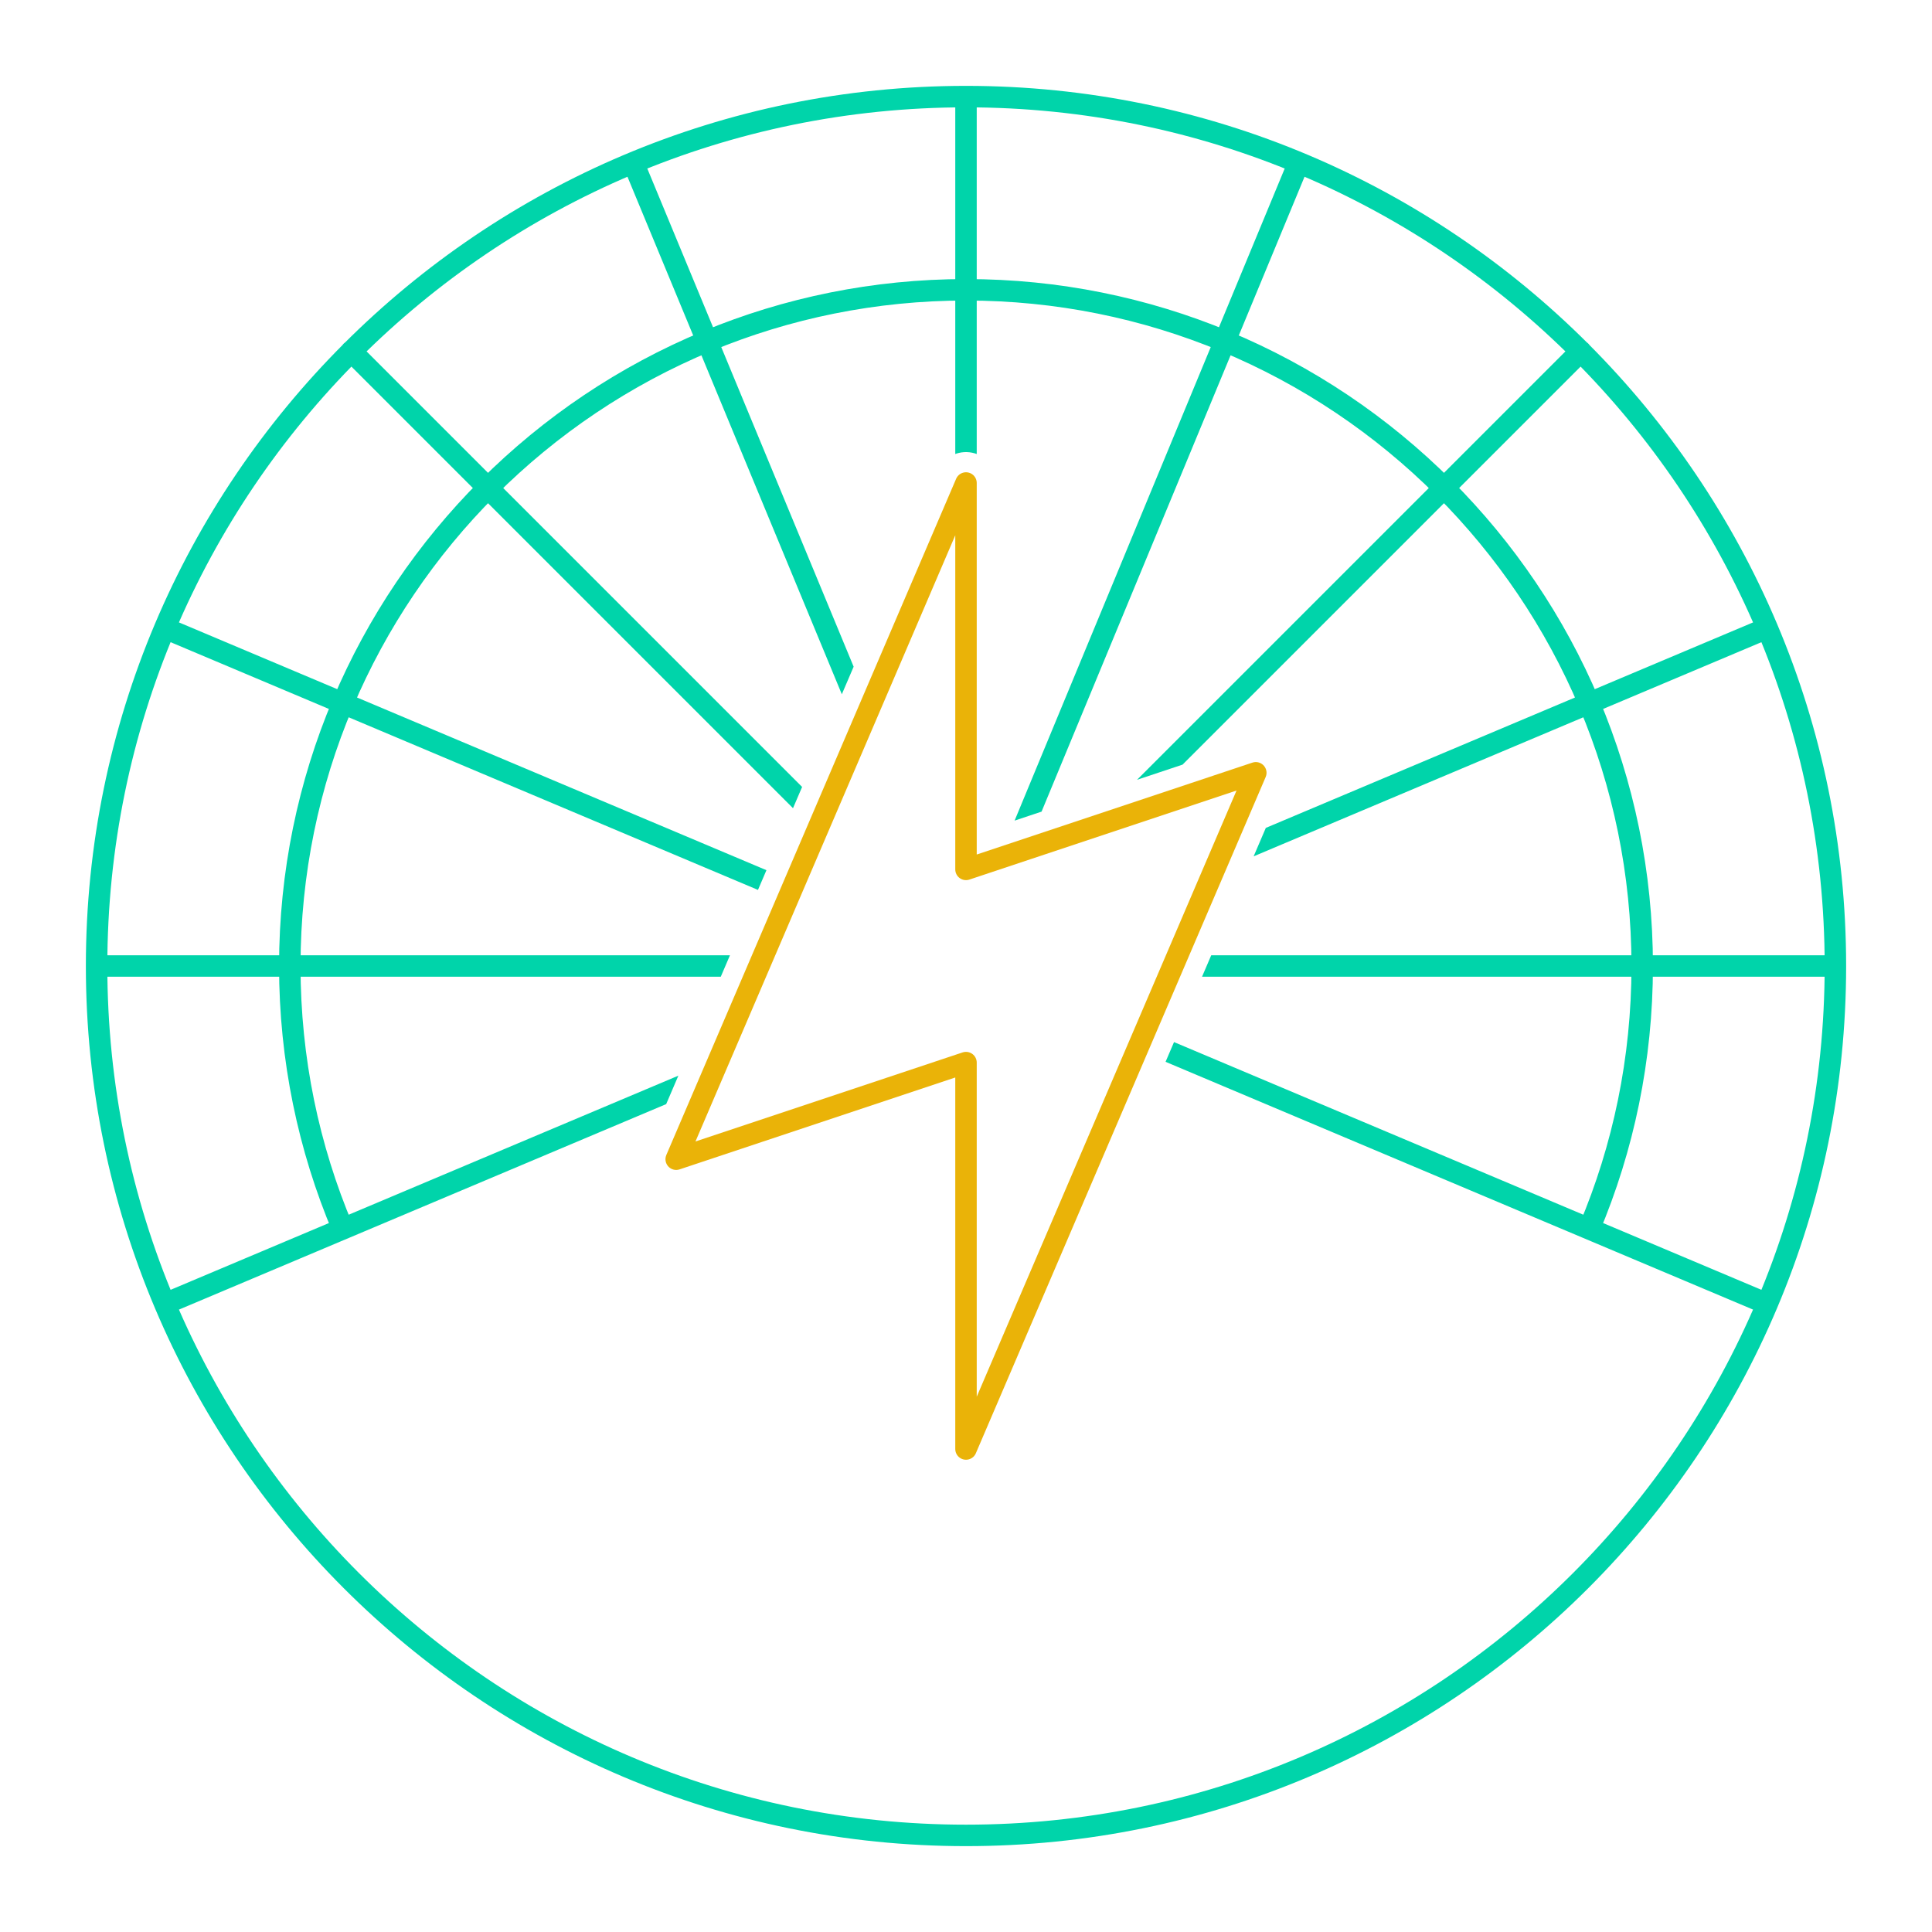
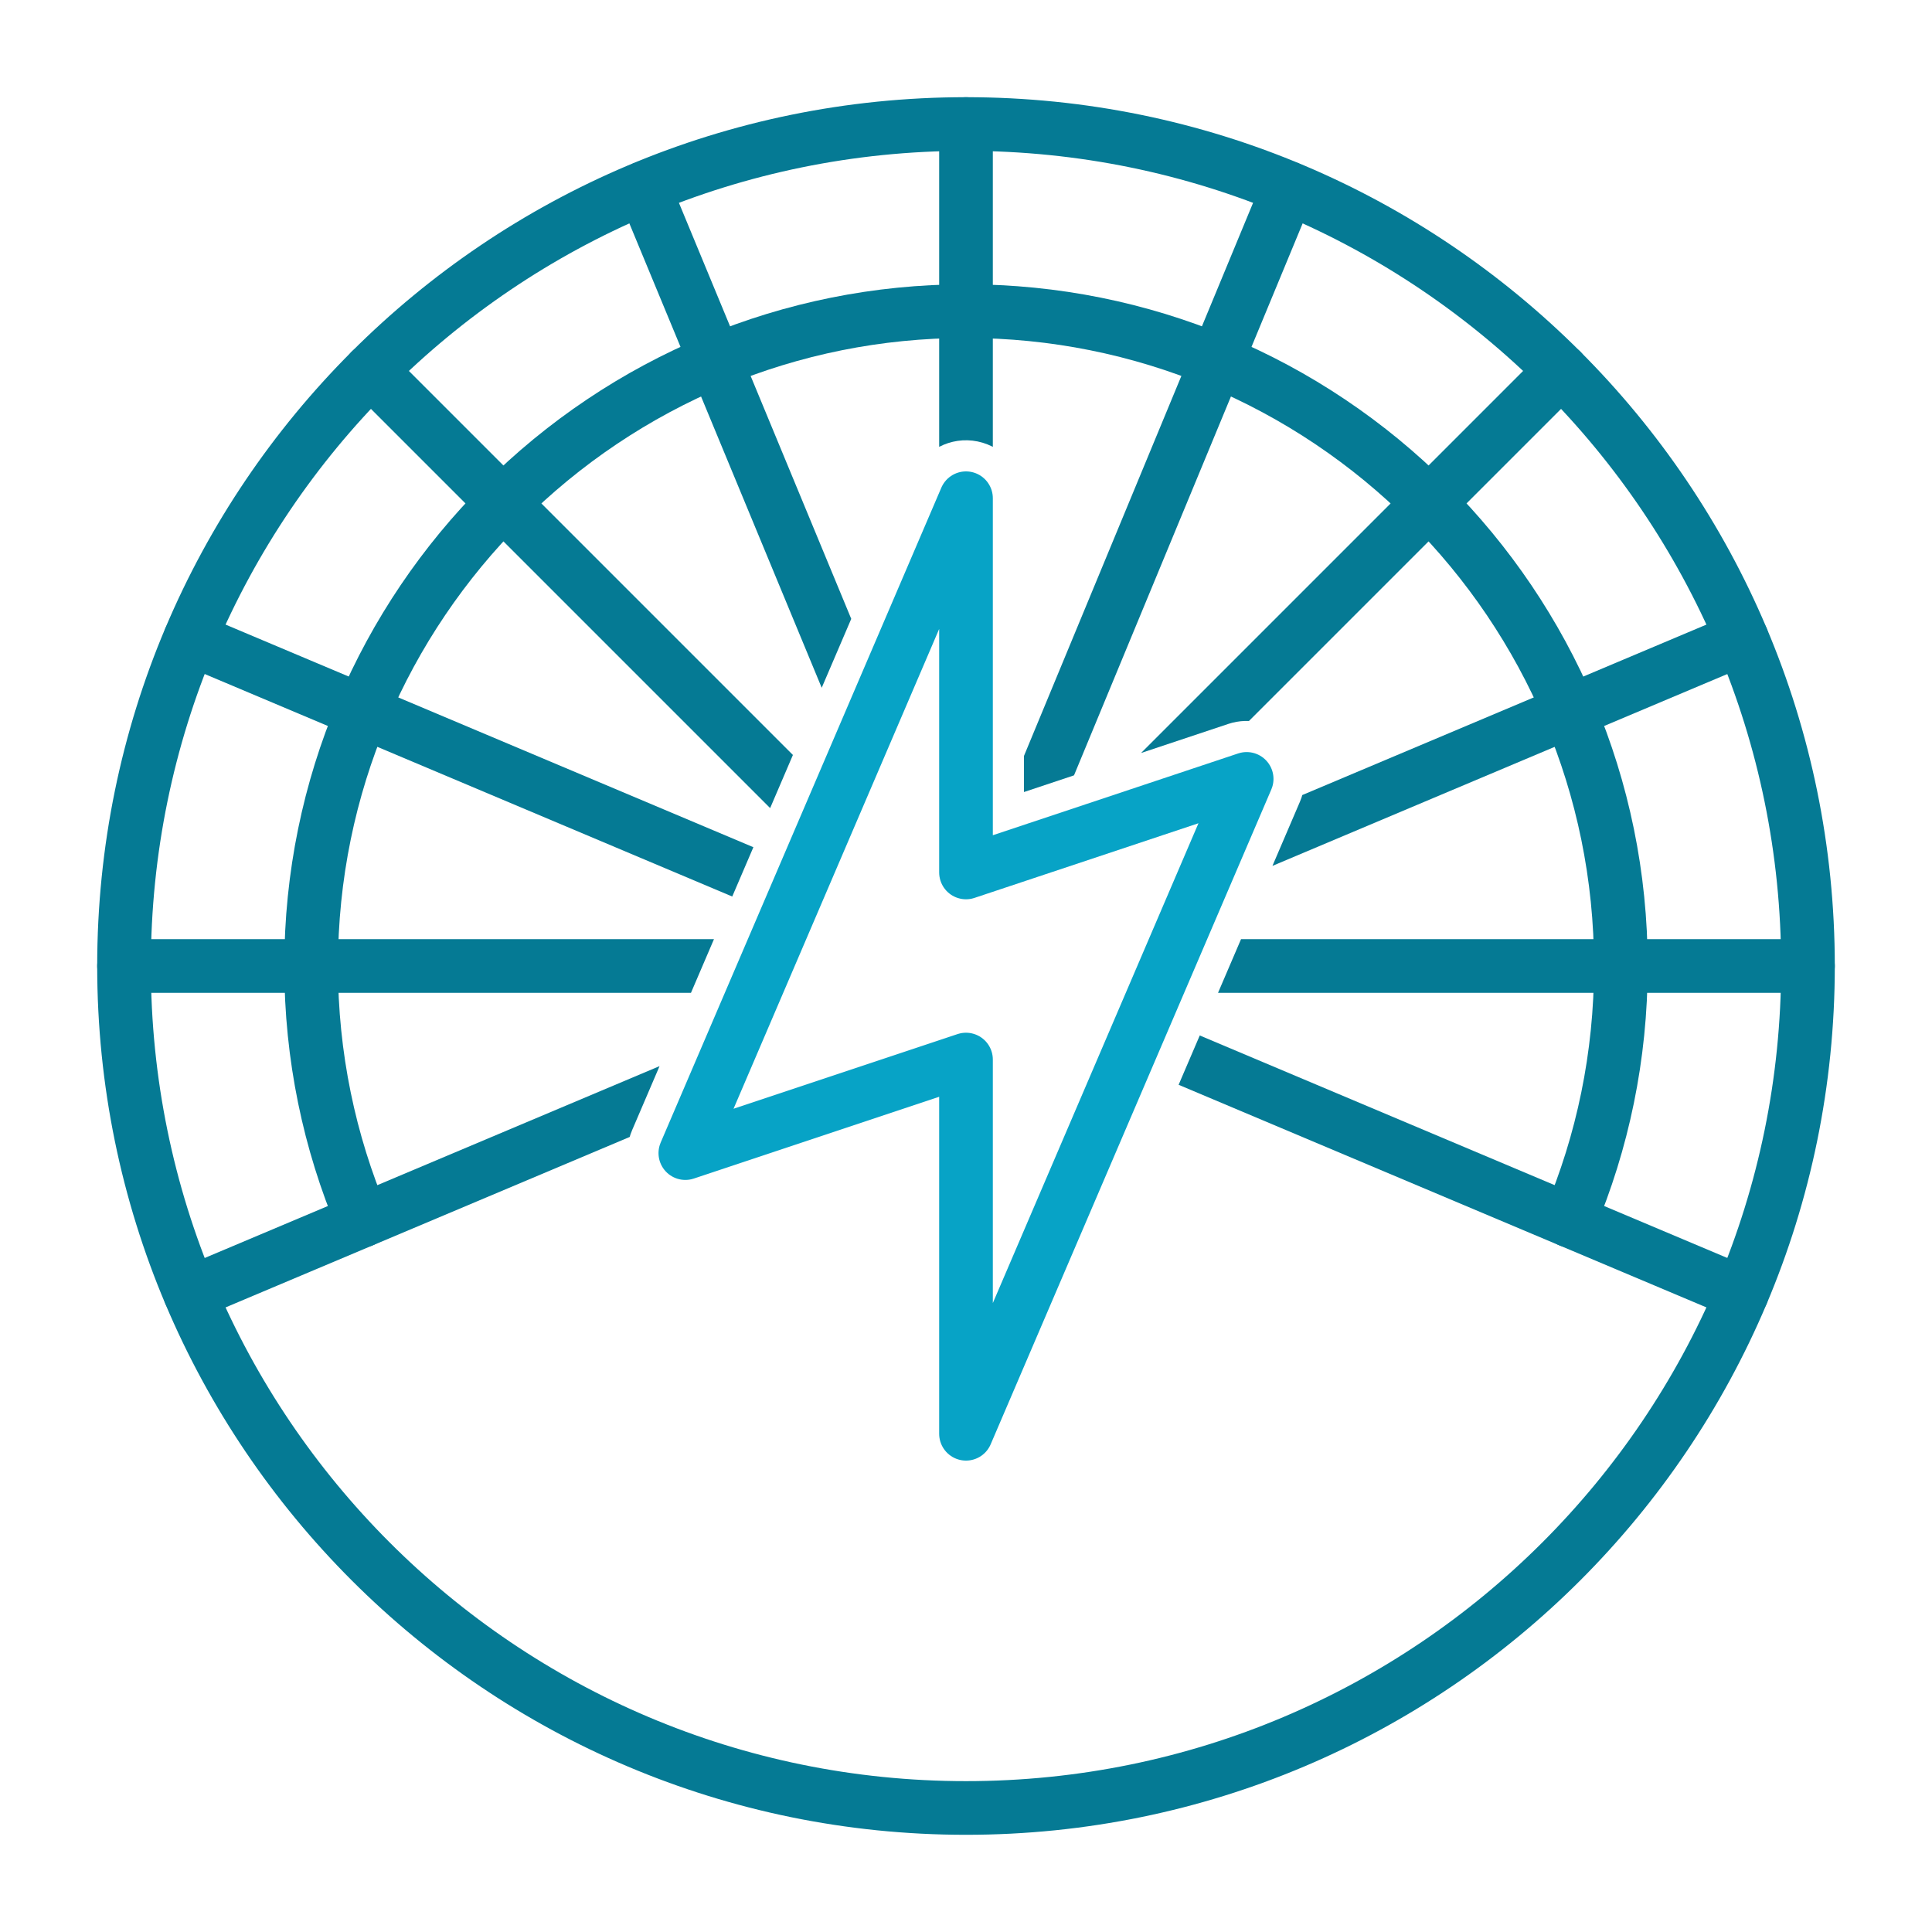
<svg xmlns="http://www.w3.org/2000/svg" width="100%" height="100%" viewBox="0 0 1000 1000" version="1.1" xml:space="preserve" style="fill-rule:evenodd;clip-rule:evenodd;stroke-linecap:round;stroke-linejoin:round;stroke-miterlimit:1.5;">
-   <path d="M1000,0L1000,1000L0,1000L0,0L1000,0ZM335.294,593.697C334.053,596.593 333.719,599.718 334.229,602.699C334.739,605.679 336.093,608.515 338.226,610.834C342.492,615.47 349.082,617.171 355.06,615.179L484,572.199L484,750C484,757.597 489.342,764.146 496.783,765.673C497.712,765.864 498.641,765.969 499.563,765.995L502.304,765.834C504.098,765.573 505.825,765.009 507.413,764.179C510.59,762.518 513.21,759.794 514.706,756.303L664.706,406.303L665.895,401.833C666.07,400.318 666.026,398.792 665.771,397.301C665.516,395.811 665.05,394.357 664.381,392.986L661.774,389.166L658.184,386.251C656.873,385.471 655.463,384.886 653.999,384.508C652.535,384.13 651.018,383.959 649.493,384.008L644.94,384.821L516,427.801L516,250C516,242.403 510.658,235.854 503.217,234.327C495.776,232.799 488.286,236.715 485.294,243.697L335.294,593.697Z" style="fill:none;" />
+   <path d="M1000,0L1000,1000L0,1000L0,0L1000,0ZM327.157,585.028C322.504,595.886 324.656,608.465 332.655,617.159C340.655,625.852 353.011,629.042 364.219,625.306L470,590.046L470,742.114C470,756.357 480.015,768.637 493.968,771.501C507.921,774.365 521.964,767.023 527.574,753.931L672.843,414.972C677.496,404.114 675.344,391.535 667.345,382.841C659.345,374.148 646.989,370.958 635.781,374.694L530,409.954L530,257.886C530,243.643 519.985,231.363 506.032,228.499C492.079,225.635 478.036,232.977 472.426,246.069L327.157,585.028Z" style="fill:none;" />
  <clipPath id="_clip1">
-     <path d="M1000,0L1000,1000L0,1000L0,0L1000,0ZM335.294,593.697C334.053,596.593 333.719,599.718 334.229,602.699C334.739,605.679 336.093,608.515 338.226,610.834C342.492,615.47 349.082,617.171 355.06,615.179L484,572.199L484,750C484,757.597 489.342,764.146 496.783,765.673C497.712,765.864 498.641,765.969 499.563,765.995L502.304,765.834C504.098,765.573 505.825,765.009 507.413,764.179C510.59,762.518 513.21,759.794 514.706,756.303L664.706,406.303L665.895,401.833C666.07,400.318 666.026,398.792 665.771,397.301C665.516,395.811 665.05,394.357 664.381,392.986L661.774,389.166L658.184,386.251C656.873,385.471 655.463,384.886 653.999,384.508C652.535,384.13 651.018,383.959 649.493,384.008L644.94,384.821L516,427.801L516,250C516,242.403 510.658,235.854 503.217,234.327C495.776,232.799 488.286,236.715 485.294,243.697L335.294,593.697Z" />
+     <path d="M1000,0L1000,1000L0,1000L0,0L1000,0ZM327.157,585.028C322.504,595.886 324.656,608.465 332.655,617.159C340.655,625.852 353.011,629.042 364.219,625.306L470,590.046L470,742.114C470,756.357 480.015,768.637 493.968,771.501C507.921,774.365 521.964,767.023 527.574,753.931L672.843,414.972C677.496,404.114 675.344,391.535 667.345,382.841C659.345,374.148 646.989,370.958 635.781,374.694L530,409.954L530,257.886C530,243.643 519.985,231.363 506.032,228.499C492.079,225.635 478.036,232.977 472.426,246.069L327.157,585.028Z" />
  </clipPath>
  <g clip-path="url(#_clip1)">
-     <path d="M500,50C748.362,50 950,251.638 950,500C950,748.362 748.362,950 500,950C251.638,950 50,748.362 50,500C50,251.638 251.638,50 500,50ZM177.462,636.037C159.779,594.208 150,548.237 150,500C150,451.763 159.779,405.792 177.462,363.963C195.185,322.038 220.848,284.274 252.561,252.561C284.797,220.325 323.285,194.341 366.04,176.592C407.312,159.459 452.56,150 500,150C547.44,150 592.688,159.459 633.96,176.592C676.715,194.341 715.203,220.325 747.439,252.561C779.153,284.276 804.817,322.041 822.54,363.968C840.221,405.796 850,451.765 850,500C850,548.235 840.221,594.204 822.54,636.032M950,500L500,500M500,500L50,500M500,500L500,50M500,500L818.198,181.802M500,500L672.208,84.254M500,500L327.792,84.254M500,500L914.695,325.102M500,500L85.324,325.102M500,500L914.695,674.898M500,500L85.324,674.898M500,500L181.802,181.802" style="fill:none;stroke:rgb(0,212,170);stroke-width:11.11px;" />
+     <g transform="matrix(27.0588,0,0,27.0588,40,40)">
+       <path d="M34,0L34,34L0,34L0,0L34,0ZM11.172,20.382C11.094,20.563 11.13,20.773 11.263,20.918C11.397,21.063 11.603,21.116 11.79,21.053L16.5,19.483L16.5,25.948C16.5,26.185 16.667,26.39 16.899,26.437C17.132,26.485 17.366,26.363 17.46,26.145L22.828,13.618C22.906,13.437 22.87,13.227 22.737,13.082C22.603,12.937 22.397,12.884 22.21,12.947L17.5,14.517L17.5,8.052C17.5,7.815 17.333,7.61 17.101,7.563C16.868,7.515 16.634,7.637 16.54,7.855L11.172,20.382Z" style="fill:none;" />
+       <clipPath id="_clip2">
+         <path d="M34,0L34,34L0,34L0,0L34,0ZM11.172,20.382C11.094,20.563 11.13,20.773 11.263,20.918C11.397,21.063 11.603,21.116 11.79,21.053L16.5,19.483L16.5,25.948C16.5,26.185 16.667,26.39 16.899,26.437C17.132,26.485 17.366,26.363 17.46,26.145L22.828,13.618C22.906,13.437 22.87,13.227 22.737,13.082C22.603,12.937 22.397,12.884 22.21,12.947L17.5,14.517L17.5,8.052C17.5,7.815 17.333,7.61 17.101,7.563C16.868,7.515 16.634,7.637 16.54,7.855L11.172,20.382Z" />
+       </clipPath>
+       <g clip-path="url(#_clip2)">
+         <g transform="matrix(0.0357907,0,0,0.0357907,-0.895357,-2.68489)">
+           <circle cx="500" cy="550" r="450" style="fill:none;stroke:rgb(5,122,148);stroke-width:28.68px;" />
+         </g>
+         <g transform="matrix(0.0278372,0,0,0.0278372,3.08139,1.68953)">
+           <path d="M85.308,724.905C62.573,671.125 50,612.019 50,550C50,487.981 62.573,428.875 85.308,375.095C108.095,321.192 141.09,272.638 181.864,231.864C223.311,190.418 272.795,157.009 327.766,134.19C380.829,112.161 439.006,100 500,100C560.994,100 619.171,112.161 672.234,134.19C727.205,157.009 776.689,190.418 818.136,231.864C858.912,272.64 891.908,321.196 914.695,375.102C937.428,428.88 950,487.983 950,550C950,612.017 937.428,671.12 914.695,724.898" style="fill:none;stroke:rgb(5,122,148);stroke-width:36.88px;" />
+         </g>
+         <g transform="matrix(0.0357907,0,0,0.0357907,-0.895357,-2.68489)">
+           <path d="M950,550L607.143,550" style="fill:none;stroke:rgb(5,122,148);stroke-width:28.68px;" />
+         </g>
+         <g transform="matrix(0.0357907,0,0,0.0357907,-17.0012,-2.68489)">
+           <path d="M842.857,550L500,550" style="fill:none;stroke:rgb(5,122,148);stroke-width:28.68px;" />
+         </g>
+         <g transform="matrix(-9.38466e-10,0.0357907,-0.0357907,-9.38466e-10,36.6849,-17.0012)">
+           <path d="M700,550L500,550" style="fill:none;stroke:rgb(5,122,148);stroke-width:28.68px;" />
+         </g>
+         <g transform="matrix(-0.0253079,0.0253079,-0.0253079,-0.0253079,54.9618,6.87686)">
+           <path d="M843.934,550L500,550" style="fill:none;stroke:rgb(5,122,148);stroke-width:28.68px;" />
+         </g>
+         <g transform="matrix(-0.0136965,0.0330663,-0.0330663,-0.0136965,48.1982,-6.87991)">
+           <path d="M887.211,550L500,550" style="fill:none;stroke:rgb(5,122,148);stroke-width:28.68px;" />
+         </g>
+         <g transform="matrix(0.0136965,0.0330663,0.0330663,-0.0136965,-14.1982,-6.87991)">
+           <path d="M812.396,550L500,550" style="fill:none;stroke:rgb(5,122,148);stroke-width:28.68px;" />
+         </g>
+         <g transform="matrix(-0.0330663,0.0136965,-0.0136965,-0.0330663,55.9461,22.0626)">
+           <path d="M809.265,548.016L501.141,549.993" style="fill:none;stroke:rgb(5,122,148);stroke-width:28.68px;" />
+         </g>
+         <g transform="matrix(0.0330663,0.0136965,0.0136965,-0.0330663,-21.9461,22.0626)">
+           <path d="M852.72,547.738L501.158,550" style="fill:none;stroke:rgb(5,122,148);stroke-width:28.68px;" />
+         </g>
+         <g transform="matrix(-0.0330663,-0.0136965,-0.0136965,0.0330663,51.2653,9.96325)">
+           <path d="M710.785,548.648L359.206,550.903" style="fill:none;stroke:rgb(5,122,148);stroke-width:28.68px;" />
+         </g>
+         <g transform="matrix(0.0330663,-0.0136965,0.0136965,0.0330663,-18.6984,10.5676)">
+           <path d="M699.253,548.726L402.679,550.634" style="fill:none;stroke:rgb(5,122,148);stroke-width:28.68px;" />
+         </g>
+         <g transform="matrix(0.0253079,0.0253079,0.0253079,-0.0253079,-20.9618,6.87686)">
+           <path d="M843.934,550L500,550" style="fill:none;stroke:rgb(5,122,148);stroke-width:28.68px;" />
+         </g>
+       </g>
+     </g>
  </g>
-   <g transform="matrix(1,0,0,1,0,-50)">
-     <path d="M350,650L500,300L500,500L650,450L500,800L500,600L350,650Z" style="fill:none;stroke:rgb(234,179,8);stroke-width:11.11px;" />
+   <g transform="matrix(0.968455,0,0,0.968455,15.7727,-32.65)">
+     <path d="M350,650L500,300L500,500L650,450L500,800L500,600L350,650Z" style="fill:none;stroke:rgb(7,163,198);stroke-width:28.68px;" />
  </g>
</svg>
